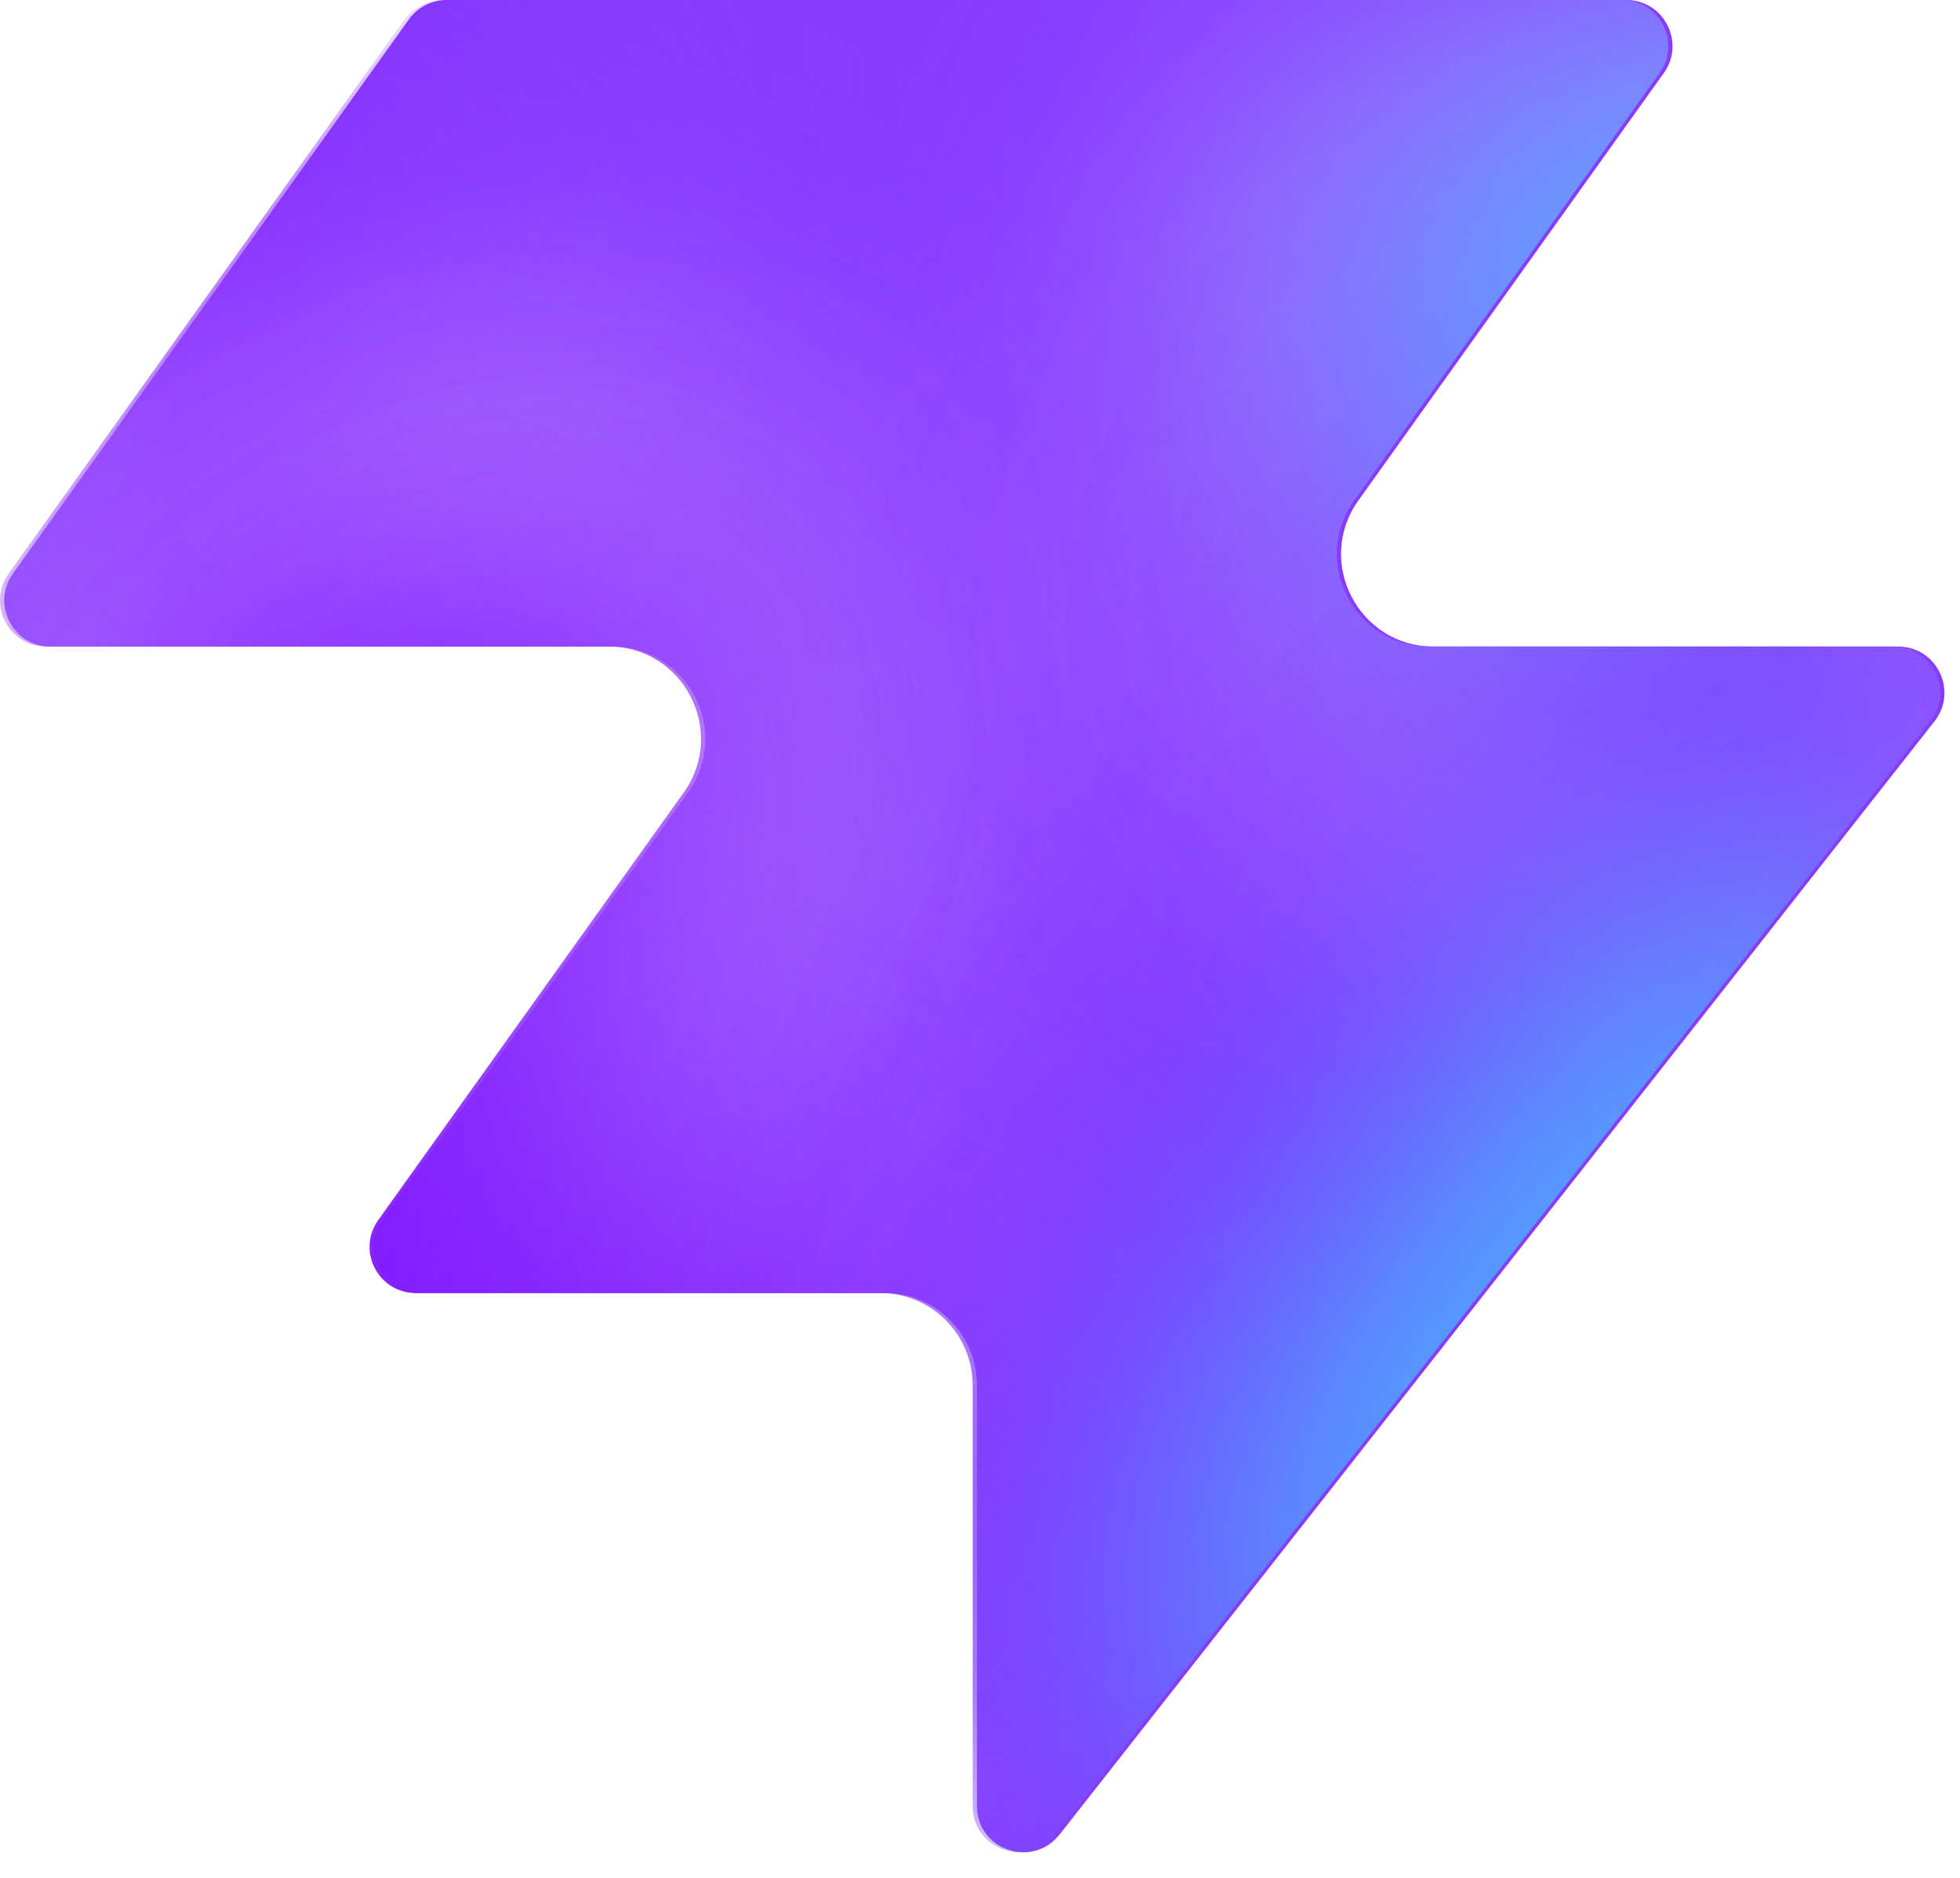
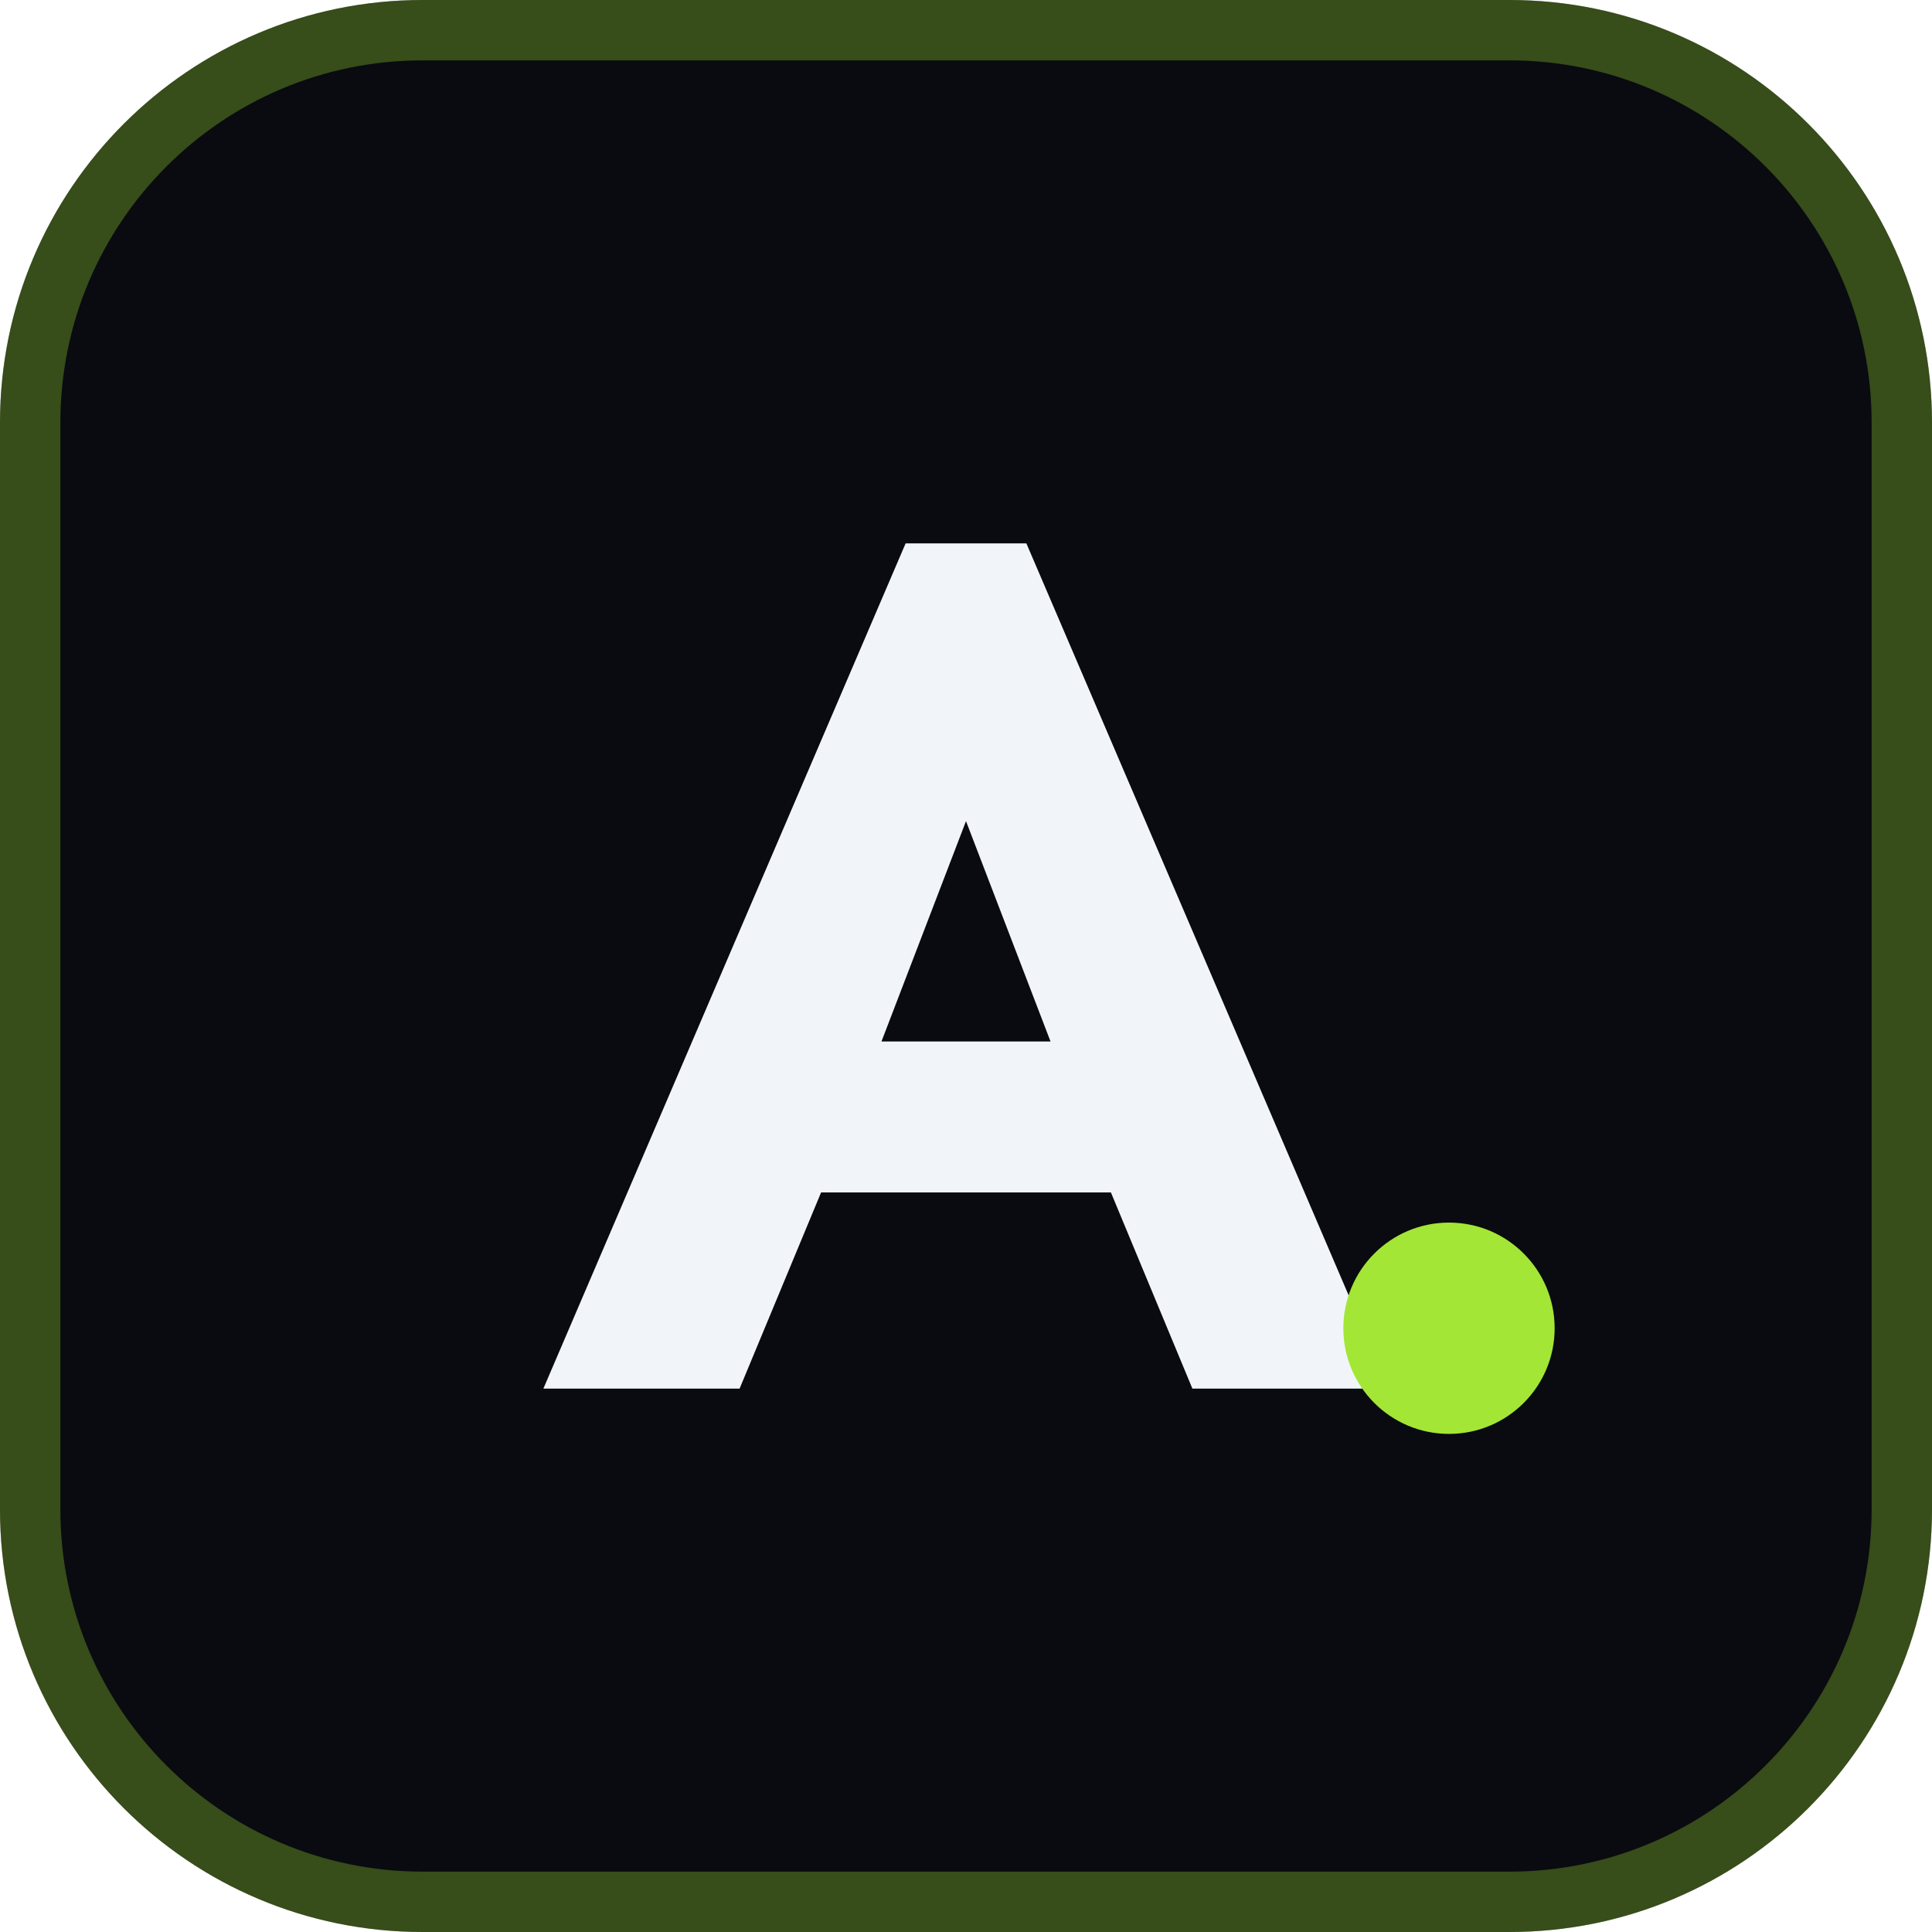
- <svg xmlns="http://www.w3.org/2000/svg" width="48" height="46" fill="none" viewBox="0 0 48 46">
-   <path fill="#863bff" d="M25.946 44.938c-.664.845-2.021.375-2.021-.698V33.937a2.26 2.26 0 0 0-2.262-2.262H10.287c-.92 0-1.456-1.04-.92-1.788l7.48-10.471c1.07-1.497 0-3.578-1.842-3.578H1.237c-.92 0-1.456-1.04-.92-1.788L10.013.474c.214-.297.556-.474.92-.474h28.894c.92 0 1.456 1.04.92 1.788l-7.48 10.471c-1.07 1.498 0 3.579 1.842 3.579h11.377c.943 0 1.473 1.088.89 1.83L25.947 44.94z" style="fill:#863bff;fill:color(display-p3 .525 .23 1);fill-opacity:1" />
-   <mask id="a" width="48" height="46" x="0" y="0" maskUnits="userSpaceOnUse" style="mask-type:alpha">
-     <path fill="#000" d="M25.842 44.938c-.664.844-2.021.375-2.021-.698V33.937a2.26 2.26 0 0 0-2.262-2.262H10.183c-.92 0-1.456-1.04-.92-1.788l7.48-10.471c1.07-1.498 0-3.579-1.842-3.579H1.133c-.92 0-1.456-1.04-.92-1.787L9.91.473c.214-.297.556-.474.92-.474h28.894c.92 0 1.456 1.04.92 1.788l-7.48 10.471c-1.07 1.498 0 3.578 1.842 3.578h11.377c.943 0 1.473 1.088.89 1.832L25.843 44.94z" style="fill:#000;fill-opacity:1" />
-   </mask>
-   <g mask="url(#a)">
-     <g filter="url(#b)">
-       <ellipse cx="5.508" cy="14.704" fill="#ede6ff" rx="5.508" ry="14.704" style="fill:#ede6ff;fill:color(display-p3 .927 .903 1);fill-opacity:1" transform="matrix(.00324 1 1 -.00324 -4.47 31.516)" />
-     </g>
-     <g filter="url(#c)">
-       <ellipse cx="10.399" cy="29.851" fill="#ede6ff" rx="10.399" ry="29.851" style="fill:#ede6ff;fill:color(display-p3 .927 .903 1);fill-opacity:1" transform="matrix(.00324 1 1 -.00324 -39.328 7.883)" />
-     </g>
-     <g filter="url(#d)">
-       <ellipse cx="5.508" cy="30.487" fill="#7e14ff" rx="5.508" ry="30.487" style="fill:#7e14ff;fill:color(display-p3 .492 .077 1);fill-opacity:1" transform="rotate(89.814 -25.913 -14.639)scale(1 -1)" />
-     </g>
-     <g filter="url(#e)">
-       <ellipse cx="5.508" cy="30.599" fill="#7e14ff" rx="5.508" ry="30.599" style="fill:#7e14ff;fill:color(display-p3 .492 .077 1);fill-opacity:1" transform="rotate(89.814 -32.644 -3.334)scale(1 -1)" />
-     </g>
-     <g filter="url(#f)">
-       <ellipse cx="5.508" cy="30.599" fill="#7e14ff" rx="5.508" ry="30.599" style="fill:#7e14ff;fill:color(display-p3 .492 .077 1);fill-opacity:1" transform="matrix(.00324 1 1 -.00324 -34.34 30.47)" />
-     </g>
-     <g filter="url(#g)">
-       <ellipse cx="14.072" cy="22.078" fill="#ede6ff" rx="14.072" ry="22.078" style="fill:#ede6ff;fill:color(display-p3 .927 .903 1);fill-opacity:1" transform="rotate(93.35 24.506 48.493)scale(-1 1)" />
-     </g>
-     <g filter="url(#h)">
-       <ellipse cx="3.47" cy="21.501" fill="#7e14ff" rx="3.47" ry="21.501" style="fill:#7e14ff;fill:color(display-p3 .492 .077 1);fill-opacity:1" transform="rotate(89.009 28.708 47.59)scale(-1 1)" />
-     </g>
-     <g filter="url(#i)">
-       <ellipse cx="3.47" cy="21.501" fill="#7e14ff" rx="3.47" ry="21.501" style="fill:#7e14ff;fill:color(display-p3 .492 .077 1);fill-opacity:1" transform="rotate(89.009 28.708 47.59)scale(-1 1)" />
-     </g>
-     <g filter="url(#j)">
-       <ellipse cx=".387" cy="8.972" fill="#7e14ff" rx="4.407" ry="29.108" style="fill:#7e14ff;fill:color(display-p3 .492 .077 1);fill-opacity:1" transform="rotate(39.51 .387 8.972)" />
-     </g>
-     <g filter="url(#k)">
-       <ellipse cx="47.523" cy="-6.092" fill="#7e14ff" rx="4.407" ry="29.108" style="fill:#7e14ff;fill:color(display-p3 .492 .077 1);fill-opacity:1" transform="rotate(37.892 47.523 -6.092)" />
-     </g>
-     <g filter="url(#l)">
-       <ellipse cx="41.412" cy="6.333" fill="#47bfff" rx="5.971" ry="9.665" style="fill:#47bfff;fill:color(display-p3 .28 .748 1);fill-opacity:1" transform="rotate(37.892 41.412 6.333)" />
-     </g>
-     <g filter="url(#m)">
-       <ellipse cx="-1.879" cy="38.332" fill="#7e14ff" rx="4.407" ry="29.108" style="fill:#7e14ff;fill:color(display-p3 .492 .077 1);fill-opacity:1" transform="rotate(37.892 -1.88 38.332)" />
-     </g>
-     <g filter="url(#n)">
-       <ellipse cx="-1.879" cy="38.332" fill="#7e14ff" rx="4.407" ry="29.108" style="fill:#7e14ff;fill:color(display-p3 .492 .077 1);fill-opacity:1" transform="rotate(37.892 -1.88 38.332)" />
-     </g>
-     <g filter="url(#o)">
-       <ellipse cx="35.651" cy="29.907" fill="#7e14ff" rx="4.407" ry="29.108" style="fill:#7e14ff;fill:color(display-p3 .492 .077 1);fill-opacity:1" transform="rotate(37.892 35.651 29.907)" />
-     </g>
-     <g filter="url(#p)">
-       <ellipse cx="38.418" cy="32.4" fill="#47bfff" rx="5.971" ry="15.297" style="fill:#47bfff;fill:color(display-p3 .28 .748 1);fill-opacity:1" transform="rotate(37.892 38.418 32.4)" />
-     </g>
-   </g>
-   <defs>
-     <filter id="b" width="60.045" height="41.654" x="-19.77" y="16.149" color-interpolation-filters="sRGB" filterUnits="userSpaceOnUse">
-       <feFlood flood-opacity="0" result="BackgroundImageFix" />
-       <feBlend in="SourceGraphic" in2="BackgroundImageFix" result="shape" />
-       <feGaussianBlur result="effect1_foregroundBlur_2002_17158" stdDeviation="7.659" />
-     </filter>
-     <filter id="c" width="90.34" height="51.437" x="-54.613" y="-7.533" color-interpolation-filters="sRGB" filterUnits="userSpaceOnUse">
-       <feFlood flood-opacity="0" result="BackgroundImageFix" />
-       <feBlend in="SourceGraphic" in2="BackgroundImageFix" result="shape" />
-       <feGaussianBlur result="effect1_foregroundBlur_2002_17158" stdDeviation="7.659" />
-     </filter>
-     <filter id="d" width="79.355" height="29.4" x="-49.64" y="2.03" color-interpolation-filters="sRGB" filterUnits="userSpaceOnUse">
-       <feFlood flood-opacity="0" result="BackgroundImageFix" />
-       <feBlend in="SourceGraphic" in2="BackgroundImageFix" result="shape" />
-       <feGaussianBlur result="effect1_foregroundBlur_2002_17158" stdDeviation="4.596" />
-     </filter>
-     <filter id="e" width="79.579" height="29.4" x="-45.045" y="20.029" color-interpolation-filters="sRGB" filterUnits="userSpaceOnUse">
-       <feFlood flood-opacity="0" result="BackgroundImageFix" />
-       <feBlend in="SourceGraphic" in2="BackgroundImageFix" result="shape" />
-       <feGaussianBlur result="effect1_foregroundBlur_2002_17158" stdDeviation="4.596" />
-     </filter>
-     <filter id="f" width="79.579" height="29.4" x="-43.513" y="21.178" color-interpolation-filters="sRGB" filterUnits="userSpaceOnUse">
-       <feFlood flood-opacity="0" result="BackgroundImageFix" />
-       <feBlend in="SourceGraphic" in2="BackgroundImageFix" result="shape" />
-       <feGaussianBlur result="effect1_foregroundBlur_2002_17158" stdDeviation="4.596" />
-     </filter>
-     <filter id="g" width="74.749" height="58.852" x="15.756" y="-17.901" color-interpolation-filters="sRGB" filterUnits="userSpaceOnUse">
-       <feFlood flood-opacity="0" result="BackgroundImageFix" />
-       <feBlend in="SourceGraphic" in2="BackgroundImageFix" result="shape" />
-       <feGaussianBlur result="effect1_foregroundBlur_2002_17158" stdDeviation="7.659" />
-     </filter>
-     <filter id="h" width="61.377" height="25.362" x="23.548" y="2.284" color-interpolation-filters="sRGB" filterUnits="userSpaceOnUse">
-       <feFlood flood-opacity="0" result="BackgroundImageFix" />
-       <feBlend in="SourceGraphic" in2="BackgroundImageFix" result="shape" />
-       <feGaussianBlur result="effect1_foregroundBlur_2002_17158" stdDeviation="4.596" />
-     </filter>
-     <filter id="i" width="61.377" height="25.362" x="23.548" y="2.284" color-interpolation-filters="sRGB" filterUnits="userSpaceOnUse">
-       <feFlood flood-opacity="0" result="BackgroundImageFix" />
-       <feBlend in="SourceGraphic" in2="BackgroundImageFix" result="shape" />
-       <feGaussianBlur result="effect1_foregroundBlur_2002_17158" stdDeviation="4.596" />
-     </filter>
-     <filter id="j" width="56.045" height="63.649" x="-27.636" y="-22.853" color-interpolation-filters="sRGB" filterUnits="userSpaceOnUse">
-       <feFlood flood-opacity="0" result="BackgroundImageFix" />
-       <feBlend in="SourceGraphic" in2="BackgroundImageFix" result="shape" />
-       <feGaussianBlur result="effect1_foregroundBlur_2002_17158" stdDeviation="4.596" />
-     </filter>
-     <filter id="k" width="54.814" height="64.646" x="20.116" y="-38.415" color-interpolation-filters="sRGB" filterUnits="userSpaceOnUse">
-       <feFlood flood-opacity="0" result="BackgroundImageFix" />
-       <feBlend in="SourceGraphic" in2="BackgroundImageFix" result="shape" />
-       <feGaussianBlur result="effect1_foregroundBlur_2002_17158" stdDeviation="4.596" />
-     </filter>
-     <filter id="l" width="33.541" height="35.313" x="24.641" y="-11.323" color-interpolation-filters="sRGB" filterUnits="userSpaceOnUse">
-       <feFlood flood-opacity="0" result="BackgroundImageFix" />
-       <feBlend in="SourceGraphic" in2="BackgroundImageFix" result="shape" />
-       <feGaussianBlur result="effect1_foregroundBlur_2002_17158" stdDeviation="4.596" />
-     </filter>
-     <filter id="m" width="54.814" height="64.646" x="-29.286" y="6.009" color-interpolation-filters="sRGB" filterUnits="userSpaceOnUse">
-       <feFlood flood-opacity="0" result="BackgroundImageFix" />
-       <feBlend in="SourceGraphic" in2="BackgroundImageFix" result="shape" />
-       <feGaussianBlur result="effect1_foregroundBlur_2002_17158" stdDeviation="4.596" />
-     </filter>
-     <filter id="n" width="54.814" height="64.646" x="-29.286" y="6.009" color-interpolation-filters="sRGB" filterUnits="userSpaceOnUse">
-       <feFlood flood-opacity="0" result="BackgroundImageFix" />
-       <feBlend in="SourceGraphic" in2="BackgroundImageFix" result="shape" />
-       <feGaussianBlur result="effect1_foregroundBlur_2002_17158" stdDeviation="4.596" />
-     </filter>
-     <filter id="o" width="54.814" height="64.646" x="8.244" y="-2.416" color-interpolation-filters="sRGB" filterUnits="userSpaceOnUse">
-       <feFlood flood-opacity="0" result="BackgroundImageFix" />
-       <feBlend in="SourceGraphic" in2="BackgroundImageFix" result="shape" />
-       <feGaussianBlur result="effect1_foregroundBlur_2002_17158" stdDeviation="4.596" />
-     </filter>
-     <filter id="p" width="39.409" height="43.623" x="18.713" y="10.588" color-interpolation-filters="sRGB" filterUnits="userSpaceOnUse">
-       <feFlood flood-opacity="0" result="BackgroundImageFix" />
-       <feBlend in="SourceGraphic" in2="BackgroundImageFix" result="shape" />
-       <feGaussianBlur result="effect1_foregroundBlur_2002_17158" stdDeviation="4.596" />
-     </filter>
-   </defs>
+ <svg xmlns="http://www.w3.org/2000/svg" viewBox="0 0 64 64" fill="none">
+   <rect width="64" height="64" rx="14" fill="#090B10" />
+   <rect x="1" y="1" width="62" height="62" rx="13" stroke="#A3E635" stroke-opacity="0.3" stroke-width="2" />
+   <path d="M18 46L30 18H34L46 46H39.5L36.8 39.5H27.2L24.5 46H18ZM29.2 34.5H34.8L32 27.2L29.2 34.5Z" fill="#F1F5F9" />
+   <circle cx="48" cy="44" r="3.5" fill="#A3E635" />
</svg>
